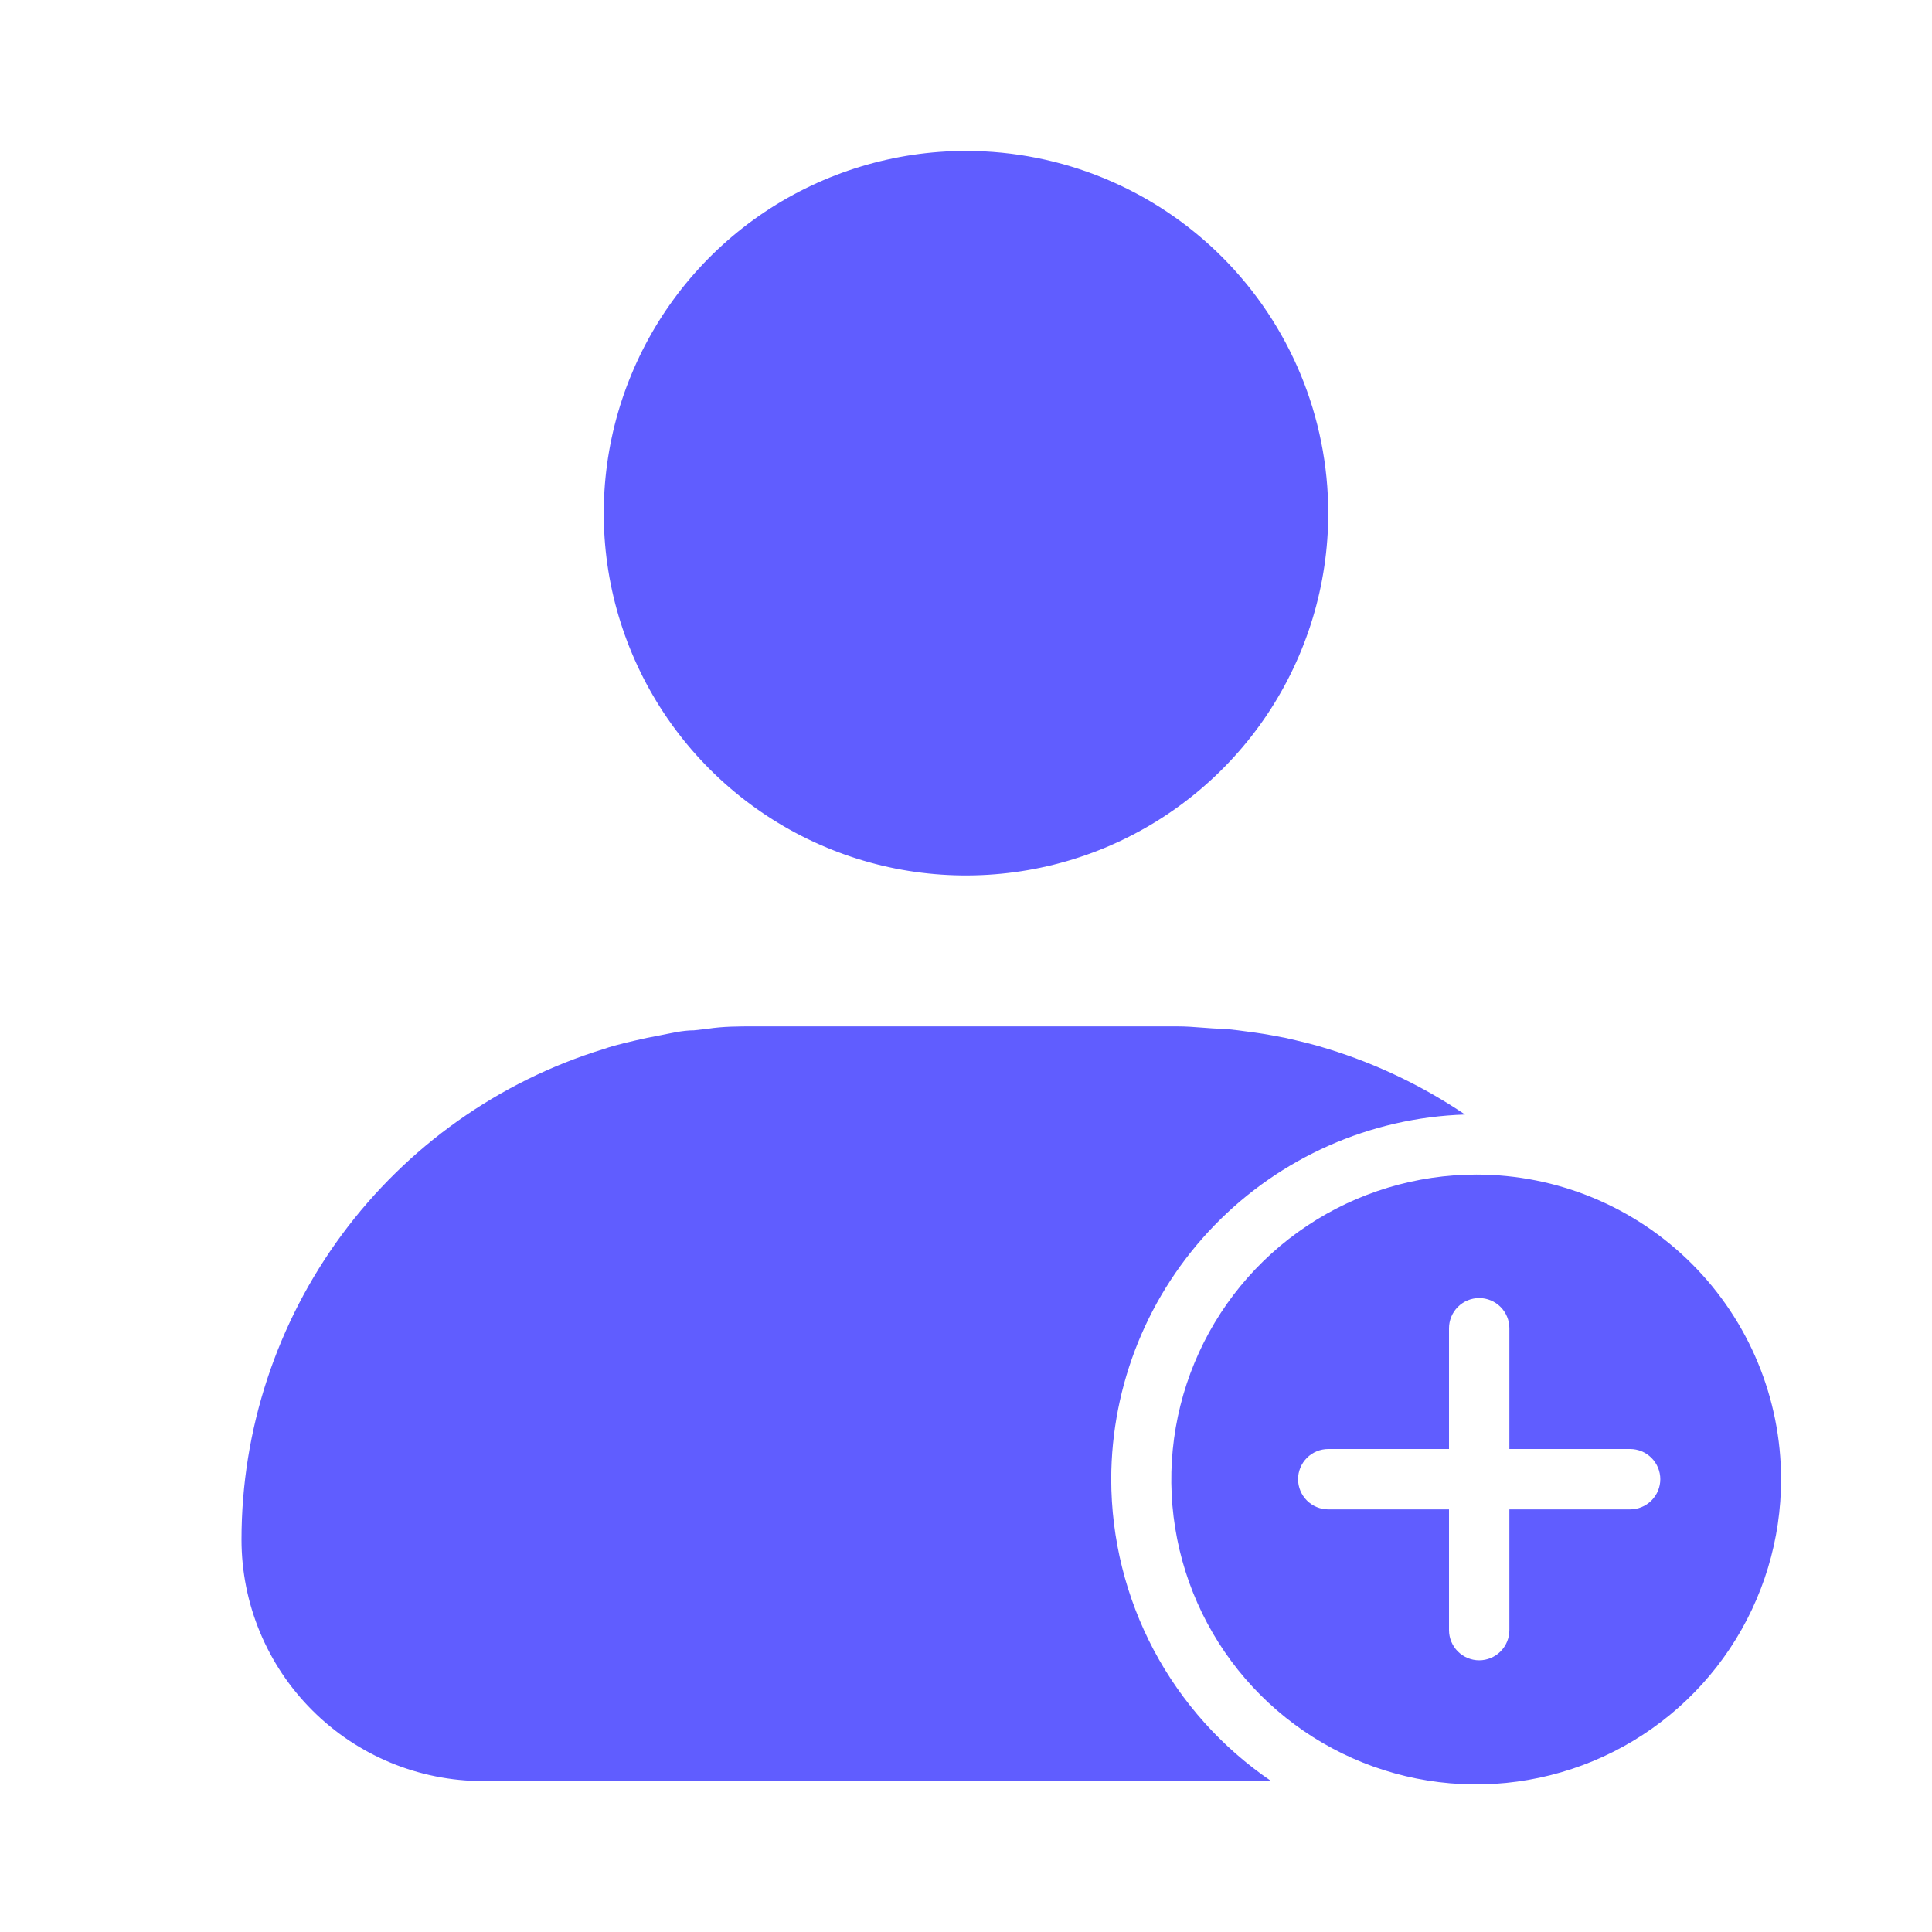
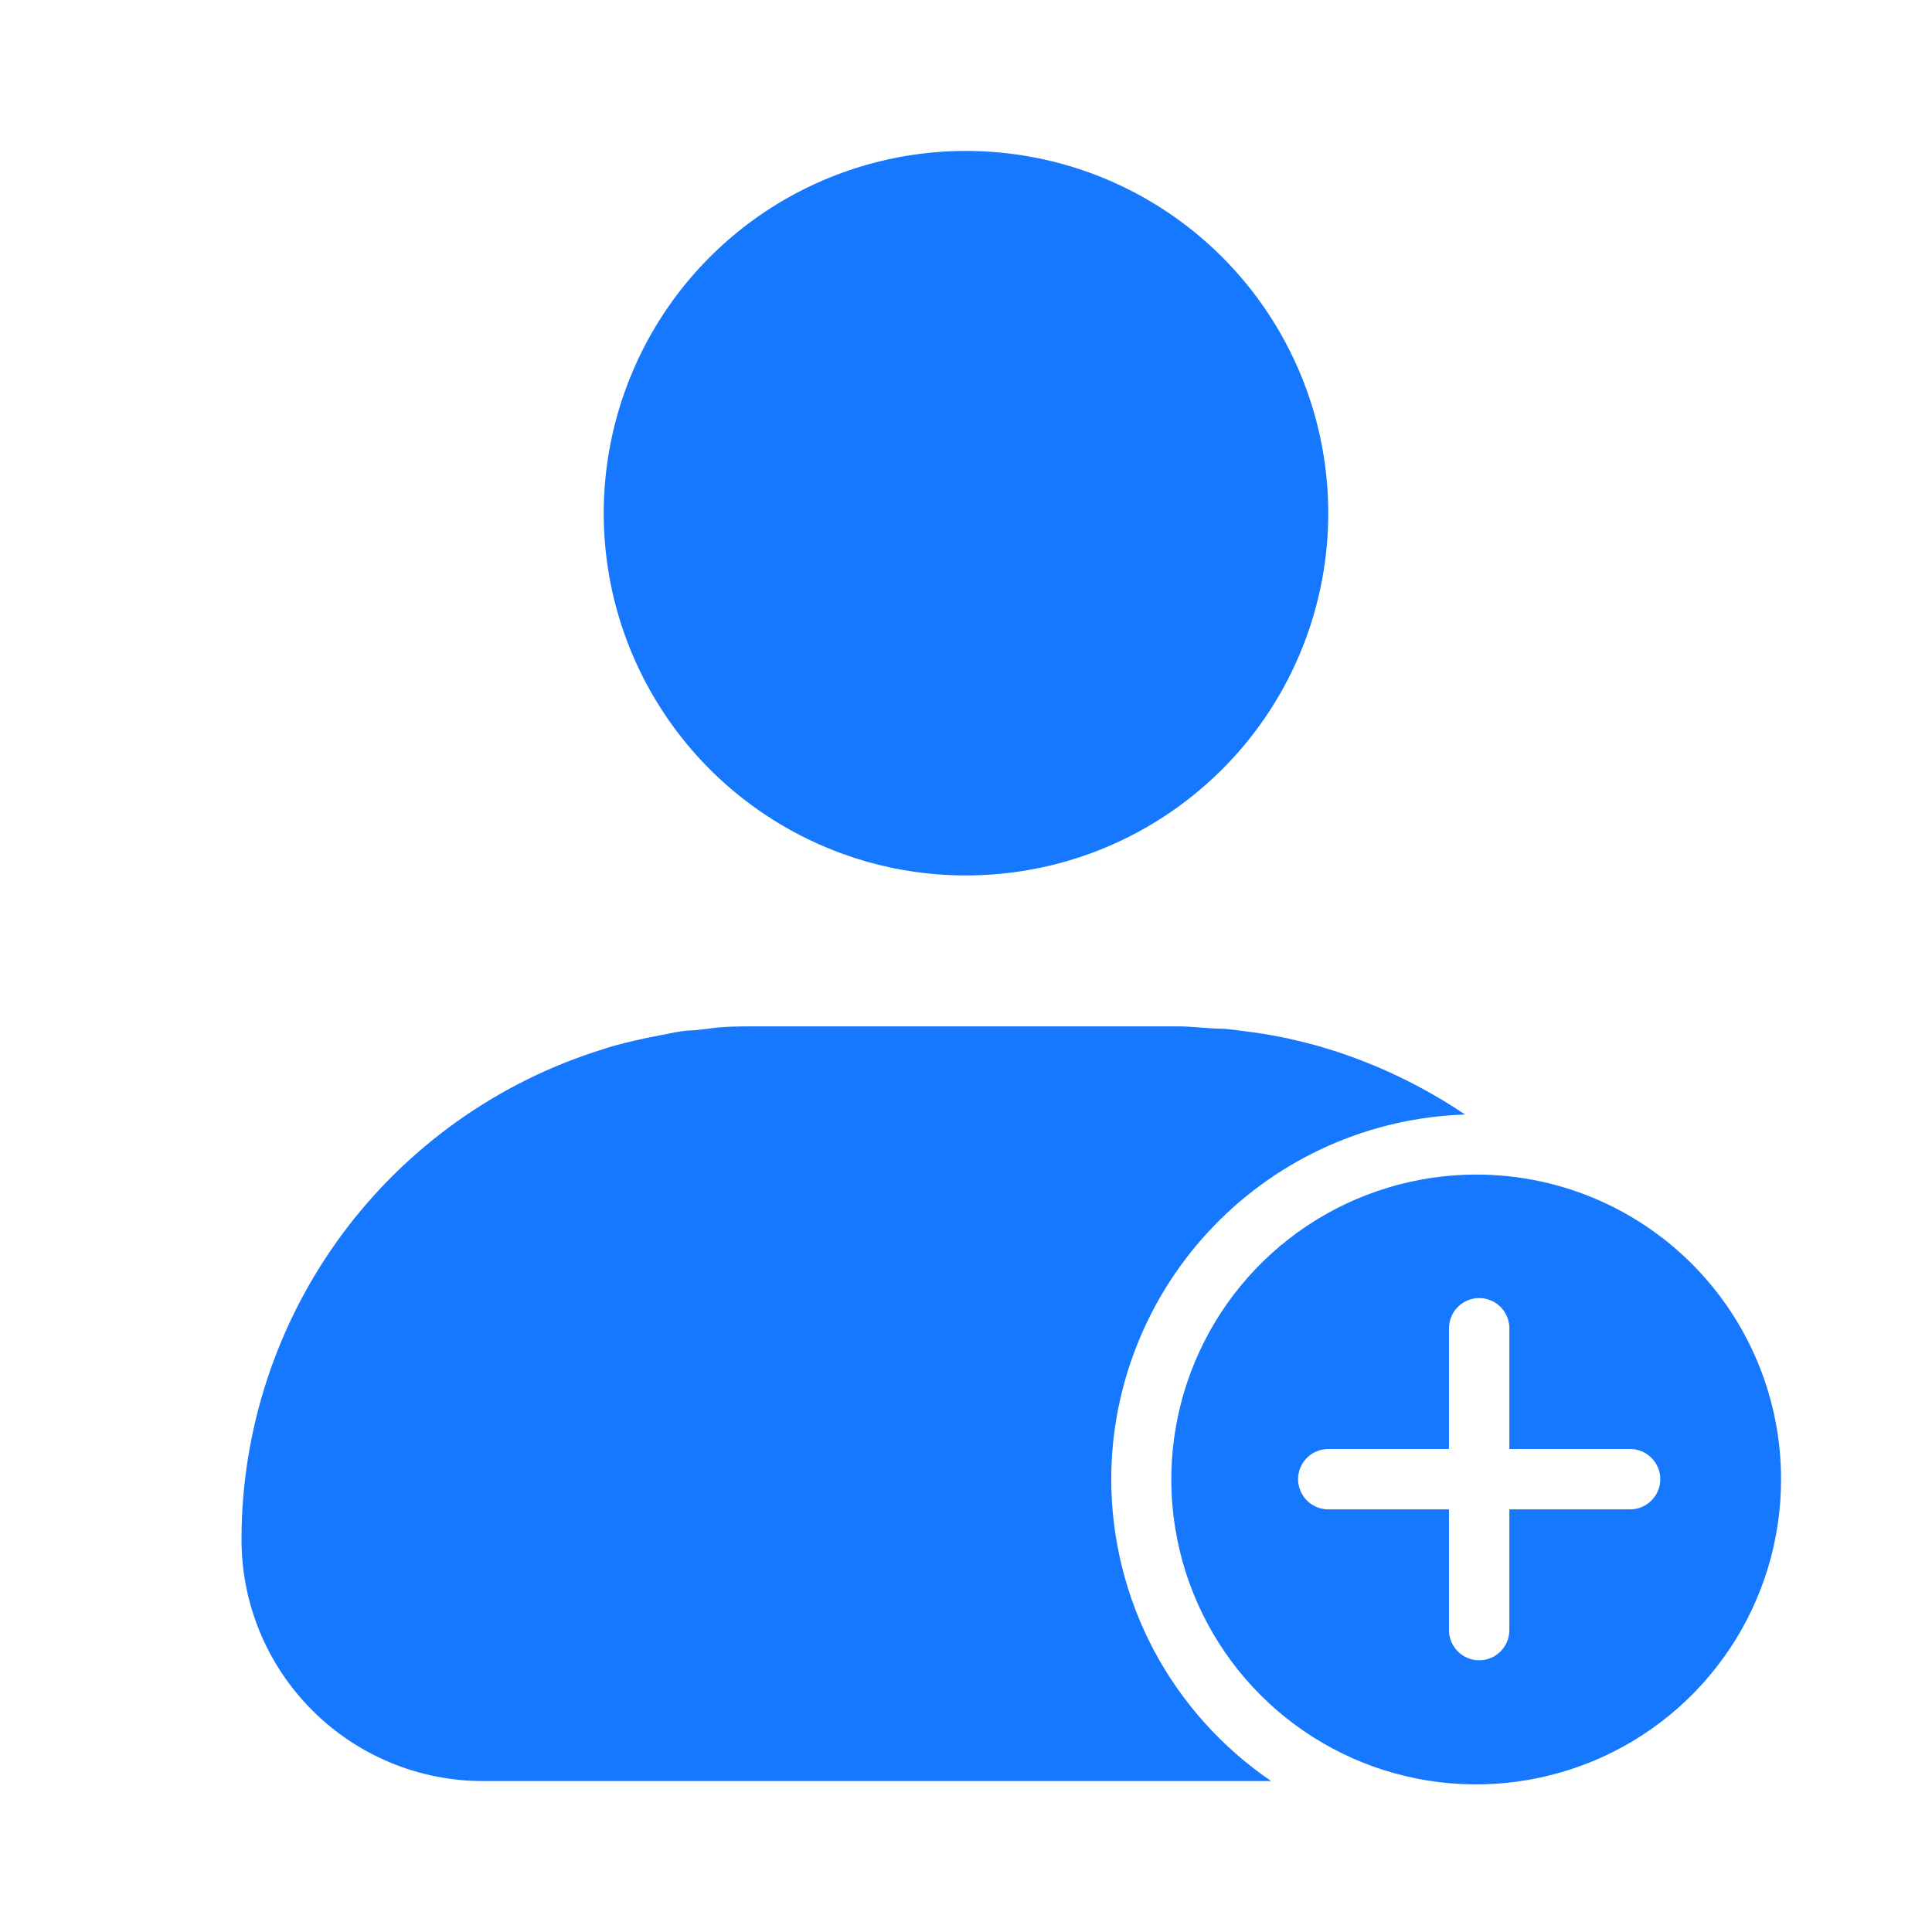
<svg xmlns="http://www.w3.org/2000/svg" width="24" height="24" viewBox="0 0 24 24" fill="none">
-   <path d="M16.5 6.375C16.5 7.265 16.236 8.135 15.742 8.875C15.247 9.615 14.544 10.192 13.722 10.533C12.9 10.873 11.995 10.962 11.122 10.789C10.249 10.615 9.447 10.186 8.818 9.557C8.189 8.928 7.76 8.126 7.586 7.253C7.413 6.38 7.502 5.475 7.843 4.653C8.183 3.831 8.76 3.128 9.5 2.633C10.24 2.139 11.11 1.875 12 1.875C13.194 1.875 14.338 2.349 15.182 3.193C16.026 4.037 16.5 5.182 16.5 6.375ZM22.125 18.375C22.126 19.124 21.904 19.857 21.488 20.481C21.072 21.104 20.481 21.59 19.789 21.877C19.096 22.164 18.335 22.24 17.599 22.094C16.864 21.948 16.189 21.587 15.659 21.057C15.129 20.527 14.769 19.852 14.623 19.117C14.477 18.382 14.552 17.62 14.839 16.928C15.126 16.235 15.612 15.644 16.236 15.228C16.859 14.812 17.592 14.591 18.341 14.591C19.345 14.591 20.307 14.99 21.017 15.7C21.726 16.409 22.125 17.372 22.125 18.375ZM20.625 18.375C20.625 18.276 20.585 18.18 20.515 18.11C20.445 18.04 20.349 18 20.25 18H18.75V16.5C18.75 16.401 18.71 16.305 18.64 16.235C18.57 16.165 18.474 16.125 18.375 16.125C18.276 16.125 18.18 16.165 18.11 16.235C18.04 16.305 18 16.401 18 16.5V18H16.5C16.401 18 16.305 18.04 16.235 18.11C16.165 18.18 16.125 18.276 16.125 18.375C16.125 18.474 16.165 18.57 16.235 18.64C16.305 18.71 16.401 18.75 16.5 18.75H18V20.25C18 20.349 18.04 20.445 18.11 20.515C18.18 20.585 18.276 20.625 18.375 20.625C18.474 20.625 18.57 20.585 18.64 20.515C18.71 20.445 18.75 20.349 18.75 20.25V18.75H20.25C20.349 18.75 20.445 18.71 20.515 18.64C20.585 18.57 20.625 18.474 20.625 18.375ZM13.804 18.375C13.806 17.197 14.266 16.067 15.086 15.222C15.906 14.377 17.022 13.883 18.199 13.845C17.676 13.492 17.103 13.217 16.5 13.031C16.324 12.975 16.148 12.934 15.967 12.893L15.81 12.863C15.668 12.836 15.525 12.818 15.379 12.799L15.21 12.78C15.019 12.78 14.835 12.75 14.625 12.75H9.375C9.176 12.75 8.981 12.75 8.79 12.78L8.621 12.799C8.475 12.799 8.332 12.836 8.19 12.863L8.036 12.893C7.853 12.934 7.661 12.975 7.5 13.031C6.197 13.432 5.057 14.241 4.247 15.337C3.437 16.434 3 17.762 3 19.125C3 19.921 3.316 20.684 3.879 21.246C4.441 21.809 5.204 22.125 6 22.125H15.791C15.18 21.709 14.679 21.15 14.332 20.497C13.986 19.843 13.805 19.115 13.804 18.375Z" fill="#605DFF" />
+   <path d="M16.5 6.375C16.5 7.265 16.236 8.135 15.742 8.875C15.247 9.615 14.544 10.192 13.722 10.533C12.9 10.873 11.995 10.962 11.122 10.789C10.249 10.615 9.447 10.186 8.818 9.557C8.189 8.928 7.76 8.126 7.586 7.253C7.413 6.38 7.502 5.475 7.843 4.653C8.183 3.831 8.76 3.128 9.5 2.633C10.24 2.139 11.11 1.875 12 1.875C13.194 1.875 14.338 2.349 15.182 3.193C16.026 4.037 16.5 5.182 16.5 6.375ZM22.125 18.375C22.126 19.124 21.904 19.857 21.488 20.481C21.072 21.104 20.481 21.59 19.789 21.877C19.096 22.164 18.335 22.24 17.599 22.094C16.864 21.948 16.189 21.587 15.659 21.057C15.129 20.527 14.769 19.852 14.623 19.117C14.477 18.382 14.552 17.62 14.839 16.928C15.126 16.235 15.612 15.644 16.236 15.228C16.859 14.812 17.592 14.591 18.341 14.591C19.345 14.591 20.307 14.99 21.017 15.7C21.726 16.409 22.125 17.372 22.125 18.375ZM20.625 18.375C20.625 18.276 20.585 18.18 20.515 18.11C20.445 18.04 20.349 18 20.25 18H18.75V16.5C18.75 16.401 18.71 16.305 18.64 16.235C18.57 16.165 18.474 16.125 18.375 16.125C18.276 16.125 18.18 16.165 18.11 16.235C18.04 16.305 18 16.401 18 16.5V18H16.5C16.401 18 16.305 18.04 16.235 18.11C16.165 18.18 16.125 18.276 16.125 18.375C16.125 18.474 16.165 18.57 16.235 18.64C16.305 18.71 16.401 18.75 16.5 18.75H18V20.25C18 20.349 18.04 20.445 18.11 20.515C18.18 20.585 18.276 20.625 18.375 20.625C18.474 20.625 18.57 20.585 18.64 20.515C18.71 20.445 18.75 20.349 18.75 20.25V18.75H20.25C20.349 18.75 20.445 18.71 20.515 18.64C20.585 18.57 20.625 18.474 20.625 18.375ZM13.804 18.375C13.806 17.197 14.266 16.067 15.086 15.222C15.906 14.377 17.022 13.883 18.199 13.845C17.676 13.492 17.103 13.217 16.5 13.031C16.324 12.975 16.148 12.934 15.967 12.893L15.81 12.863C15.668 12.836 15.525 12.818 15.379 12.799L15.21 12.78C15.019 12.78 14.835 12.75 14.625 12.75H9.375C9.176 12.75 8.981 12.75 8.79 12.78L8.621 12.799C8.475 12.799 8.332 12.836 8.19 12.863L8.036 12.893C7.853 12.934 7.661 12.975 7.5 13.031C6.197 13.432 5.057 14.241 4.247 15.337C3.437 16.434 3 17.762 3 19.125C3 19.921 3.316 20.684 3.879 21.246C4.441 21.809 5.204 22.125 6 22.125H15.791C15.18 21.709 14.679 21.15 14.332 20.497C13.986 19.843 13.805 19.115 13.804 18.375Z" fill="#1677ff" />
</svg>
